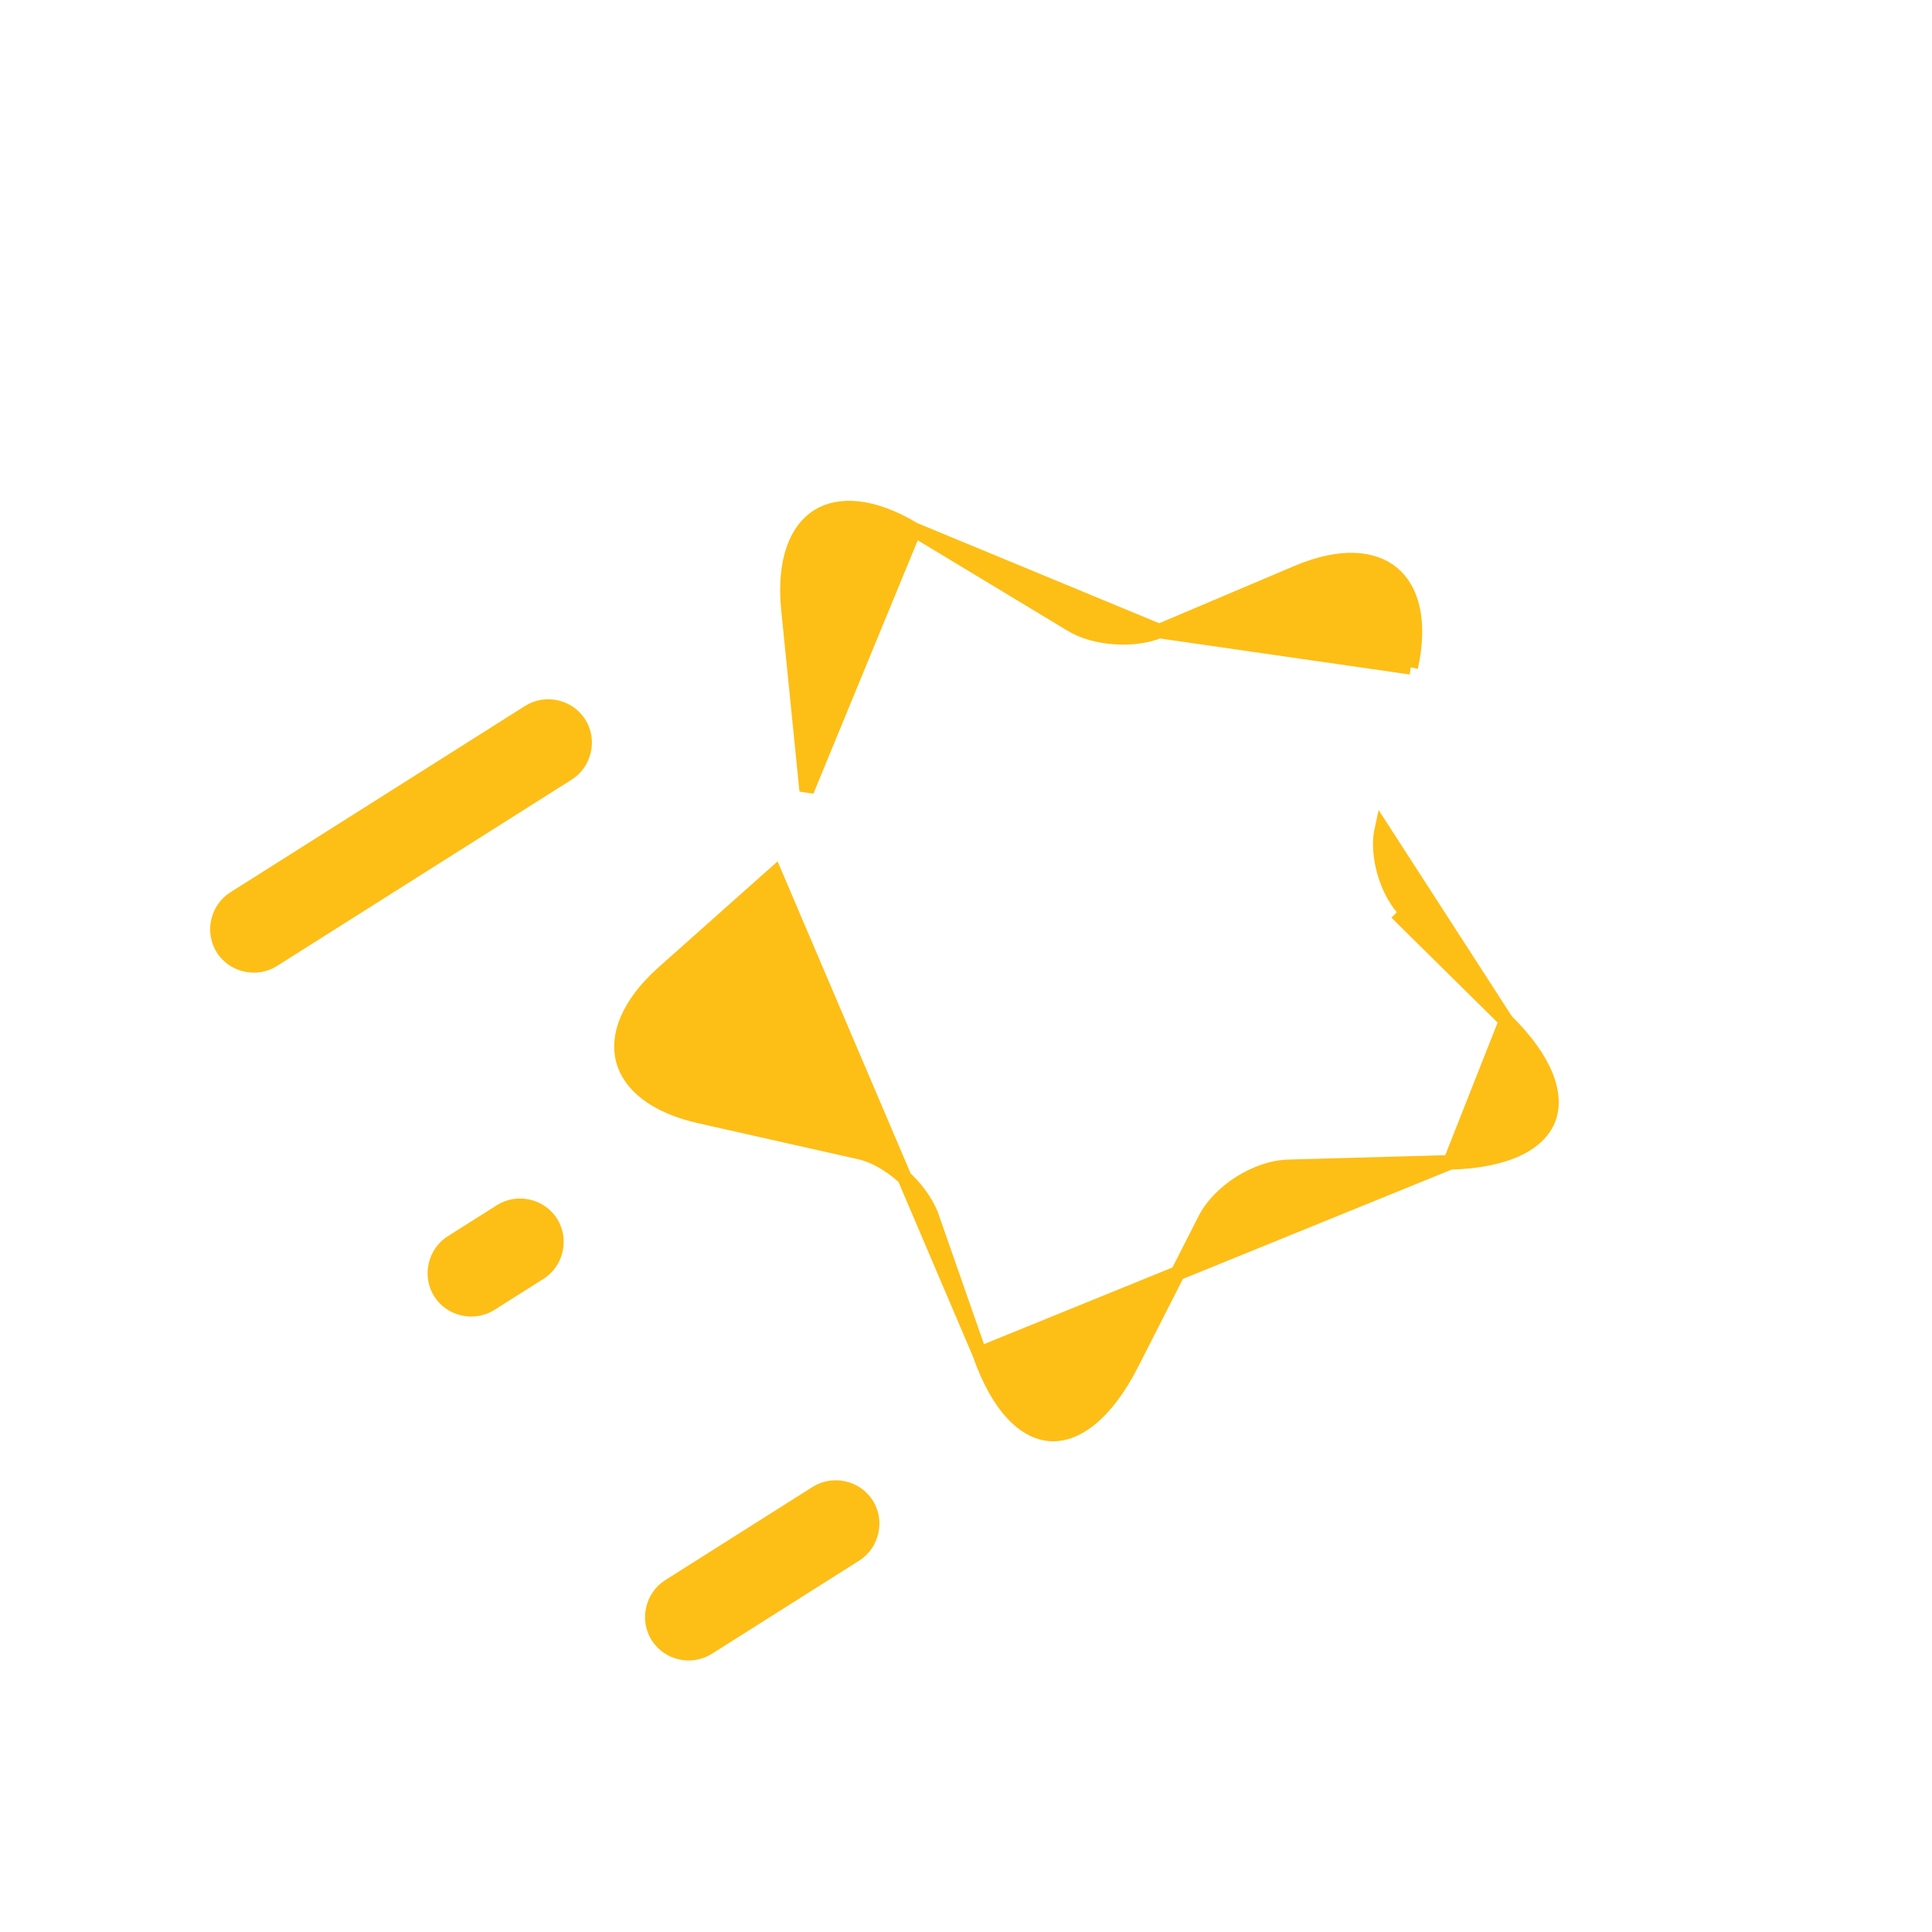
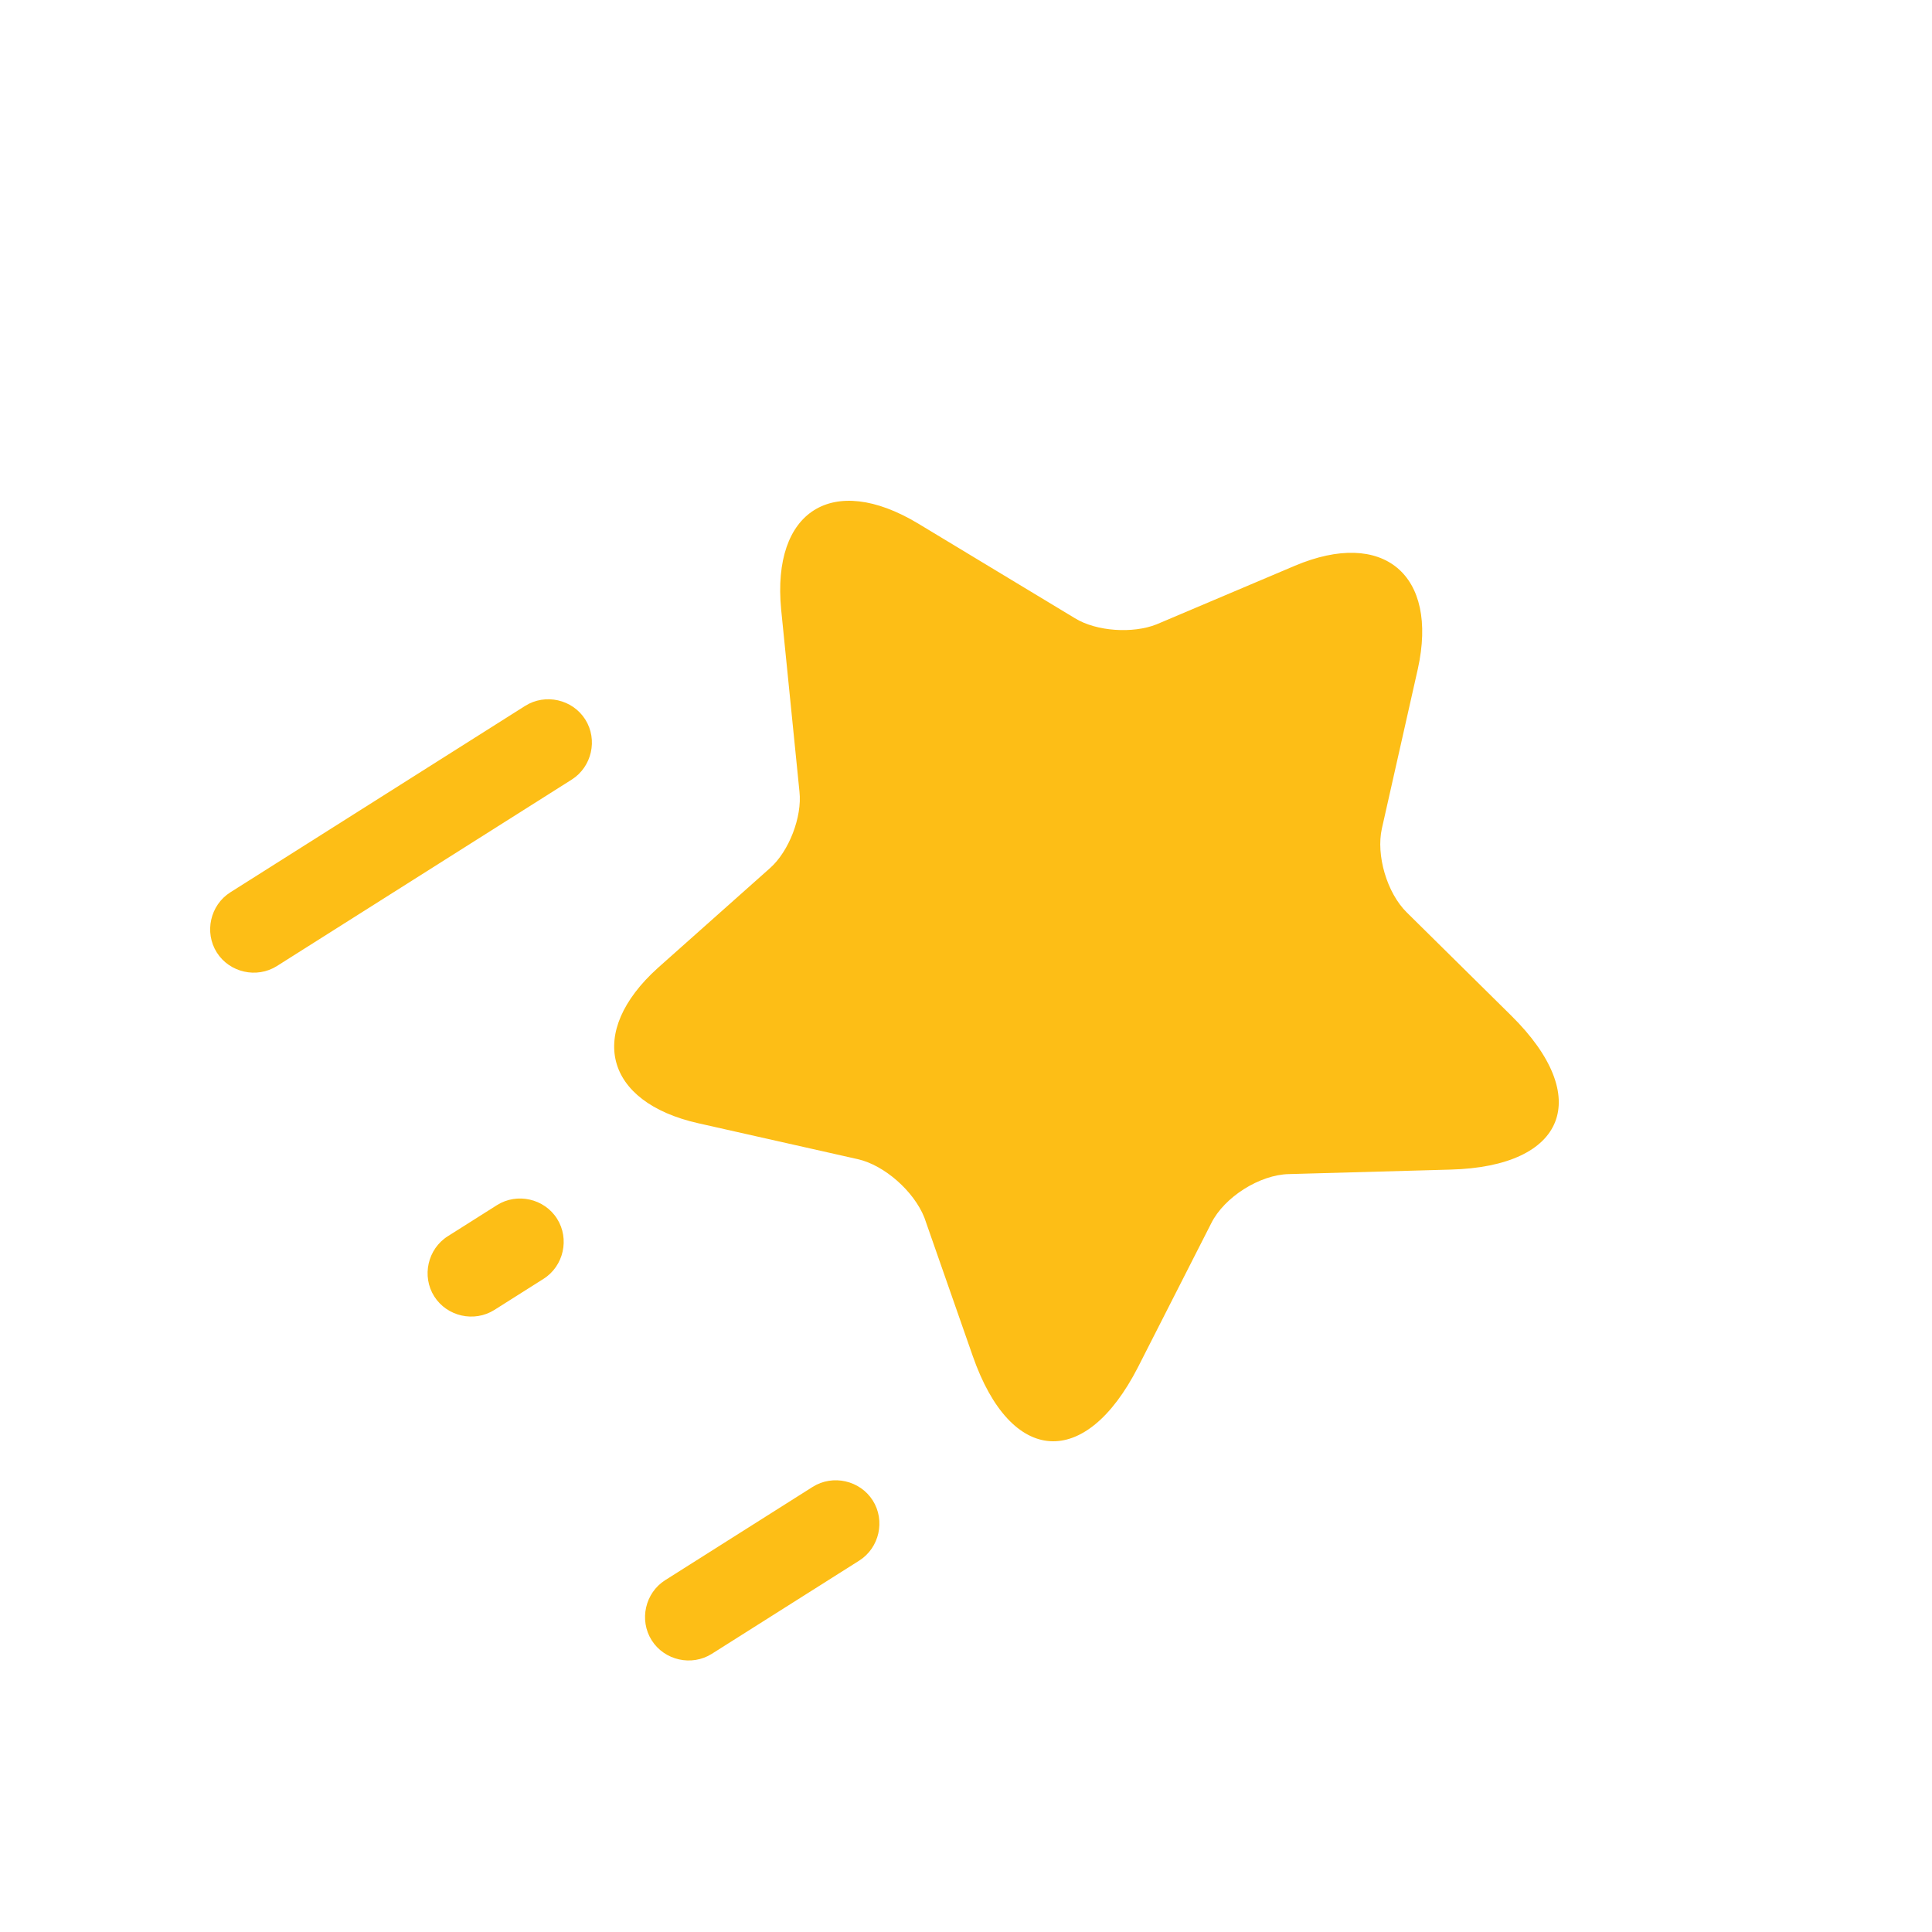
<svg xmlns="http://www.w3.org/2000/svg" width="133" height="133" viewBox="0 0 133 133" fill="none">
-   <path d="M79.801 43.446L79.801 43.446C78.902 43.805 77.787 43.931 76.715 43.854C75.645 43.777 74.563 43.494 73.737 42.985C73.736 42.984 73.735 42.984 73.735 42.983L62.94 36.465L79.801 43.446ZM79.801 43.446L79.811 43.442M79.801 43.446L79.811 43.442M79.811 43.442L89.333 39.409C92.297 38.156 94.544 38.37 95.872 39.481C97.2 40.593 97.814 42.776 97.116 45.938M79.811 43.442L97.116 45.938M103.683 70.271L103.683 70.271L96.495 63.171C96.494 63.17 96.494 63.17 96.494 63.17L96.494 63.17L96.845 62.814C95.468 61.46 94.72 58.855 95.13 57.033L103.683 70.271ZM103.683 70.271C106.486 73.038 107.232 75.426 106.59 77.054C105.948 78.681 103.773 79.914 99.836 80.016L99.835 80.016M103.683 70.271L99.835 80.016M97.116 45.938C97.116 45.938 97.116 45.939 97.116 45.939L97.116 45.938ZM99.835 80.016L88.719 80.325C88.718 80.326 88.717 80.326 88.716 80.326C87.598 80.348 86.399 80.784 85.372 81.433C84.345 82.082 83.439 82.979 82.938 83.98C82.938 83.98 82.938 83.981 82.938 83.981L77.894 93.891C77.894 93.891 77.894 93.891 77.894 93.892C76.102 97.388 74.056 98.826 72.312 98.713C70.57 98.599 68.738 96.911 67.439 93.192L67.439 93.192M99.835 80.016L67.439 93.192M67.439 93.192L64.105 83.653L64.102 83.642L64.098 83.633C63.701 82.635 62.958 81.671 62.087 80.906C61.217 80.141 60.181 79.54 59.166 79.311L48.179 76.837C45.035 76.129 43.331 74.647 42.896 72.971C42.461 71.294 43.228 69.164 45.619 67.006C45.619 67.006 45.62 67.005 45.62 67.005L53.343 60.133L67.439 93.192ZM55.533 54.446L54.271 41.901C54.271 41.901 54.271 41.9 54.271 41.9C53.956 38.586 54.838 36.47 56.305 35.547C57.773 34.624 60.069 34.742 62.939 36.464L55.533 54.446Z" fill="#FDBE16" stroke="#FDBE16" />
+   <path d="M63.197 36.036L73.997 42.558C75.474 43.471 77.99 43.631 79.616 42.982L89.138 38.948C95.229 36.375 99.038 39.553 97.605 46.047L95.13 57.033C94.72 58.855 95.468 61.46 96.845 62.814L104.034 69.915C109.706 75.514 107.814 80.308 99.849 80.516L88.728 80.825C86.718 80.866 84.283 82.406 83.385 84.205L78.339 94.119C74.716 101.192 69.594 100.88 66.967 93.356L63.633 83.817C62.911 82.001 60.878 80.21 59.056 79.799L48.069 77.325C41.61 75.871 40.371 71.067 45.285 66.634L53.011 59.759C54.316 58.603 55.228 56.227 55.036 54.502L53.774 41.948C53.127 35.161 57.321 32.508 63.197 36.036Z" fill="#FDBE16" />
  <path d="M39.09 53.246L18.798 66.079C17.645 66.808 16.076 66.455 15.347 65.302C14.618 64.148 14.971 62.58 16.124 61.851L36.417 49.018C37.57 48.288 39.138 48.642 39.867 49.795C40.597 50.948 40.244 52.516 39.09 53.246Z" fill="#FDBE16" stroke="#FDBE16" />
  <path d="M58.882 107.011L48.735 113.428C47.582 114.157 46.014 113.804 45.285 112.651C44.555 111.497 44.908 109.929 46.062 109.2L56.208 102.783C57.361 102.054 58.929 102.407 59.659 103.56C60.388 104.714 60.035 106.282 58.882 107.011Z" fill="#FDBE16" stroke="#FDBE16" />
  <path d="M37.416 88.037L34.034 90.176C32.647 91.053 30.77 90.63 29.893 89.244C29.016 87.857 29.439 85.98 30.826 85.103L34.208 82.964C35.594 82.087 37.471 82.51 38.348 83.897C39.225 85.283 38.803 87.16 37.416 88.037Z" fill="#FDBE16" />
</svg>
